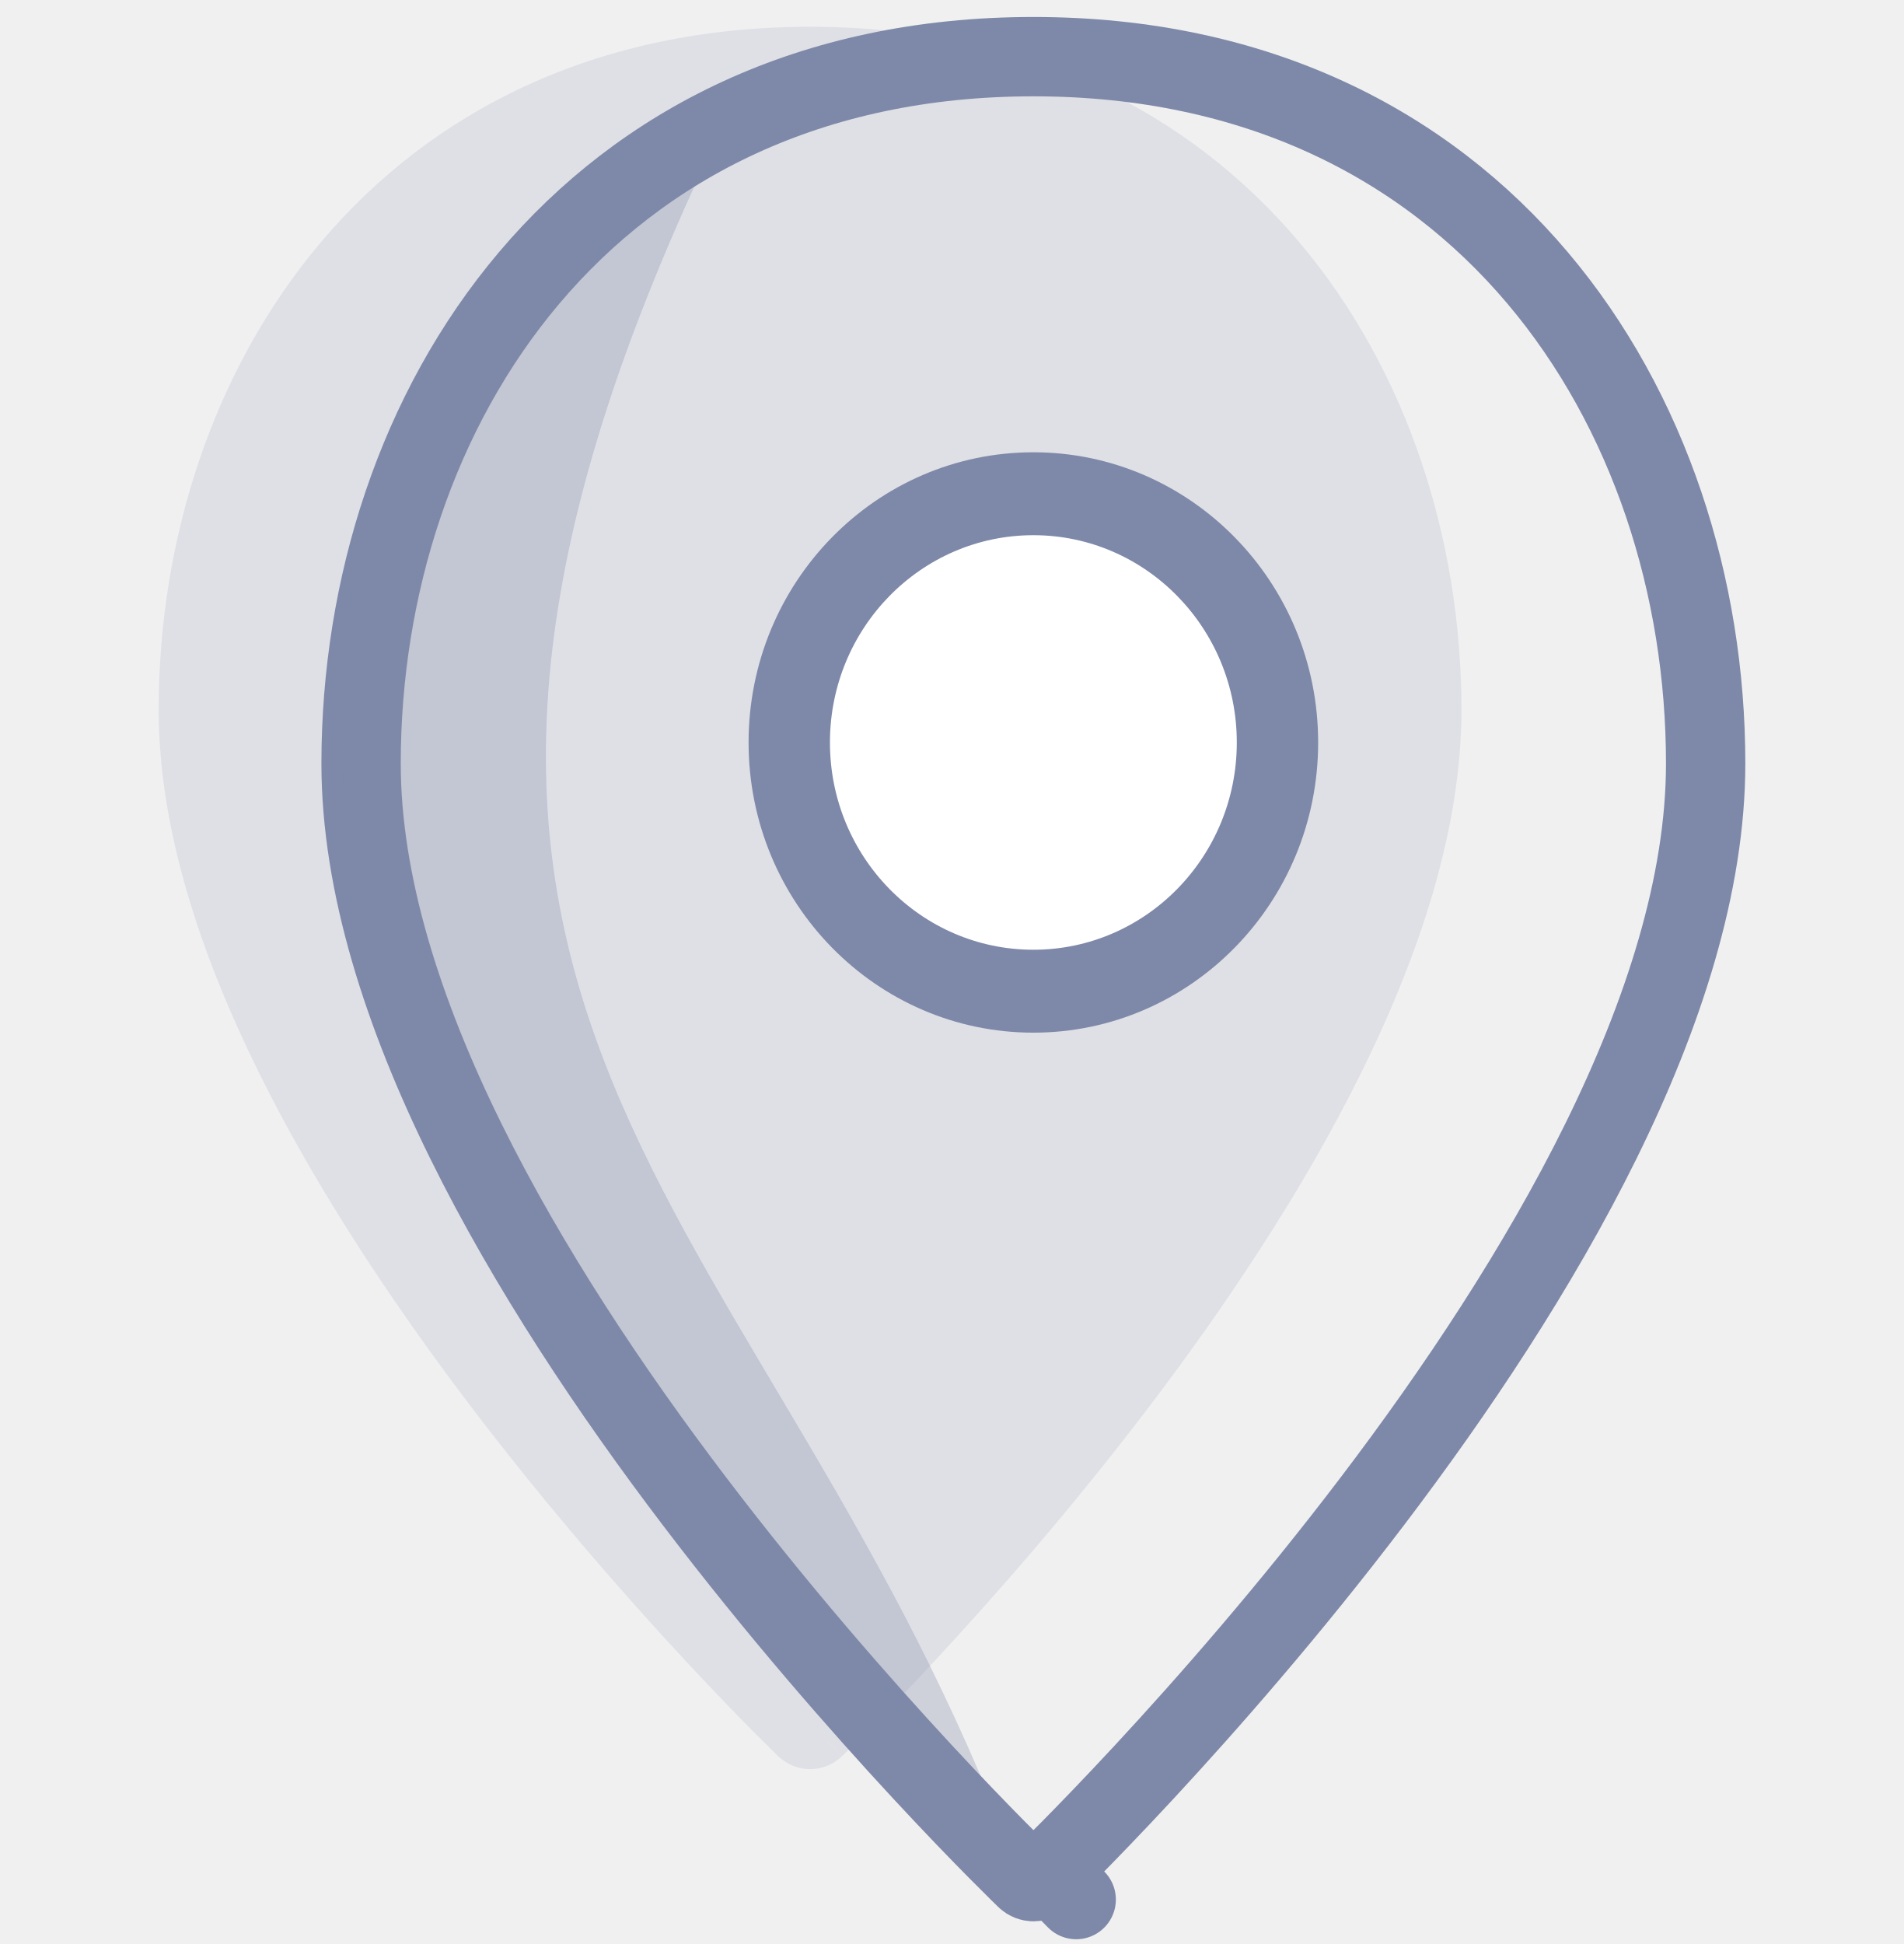
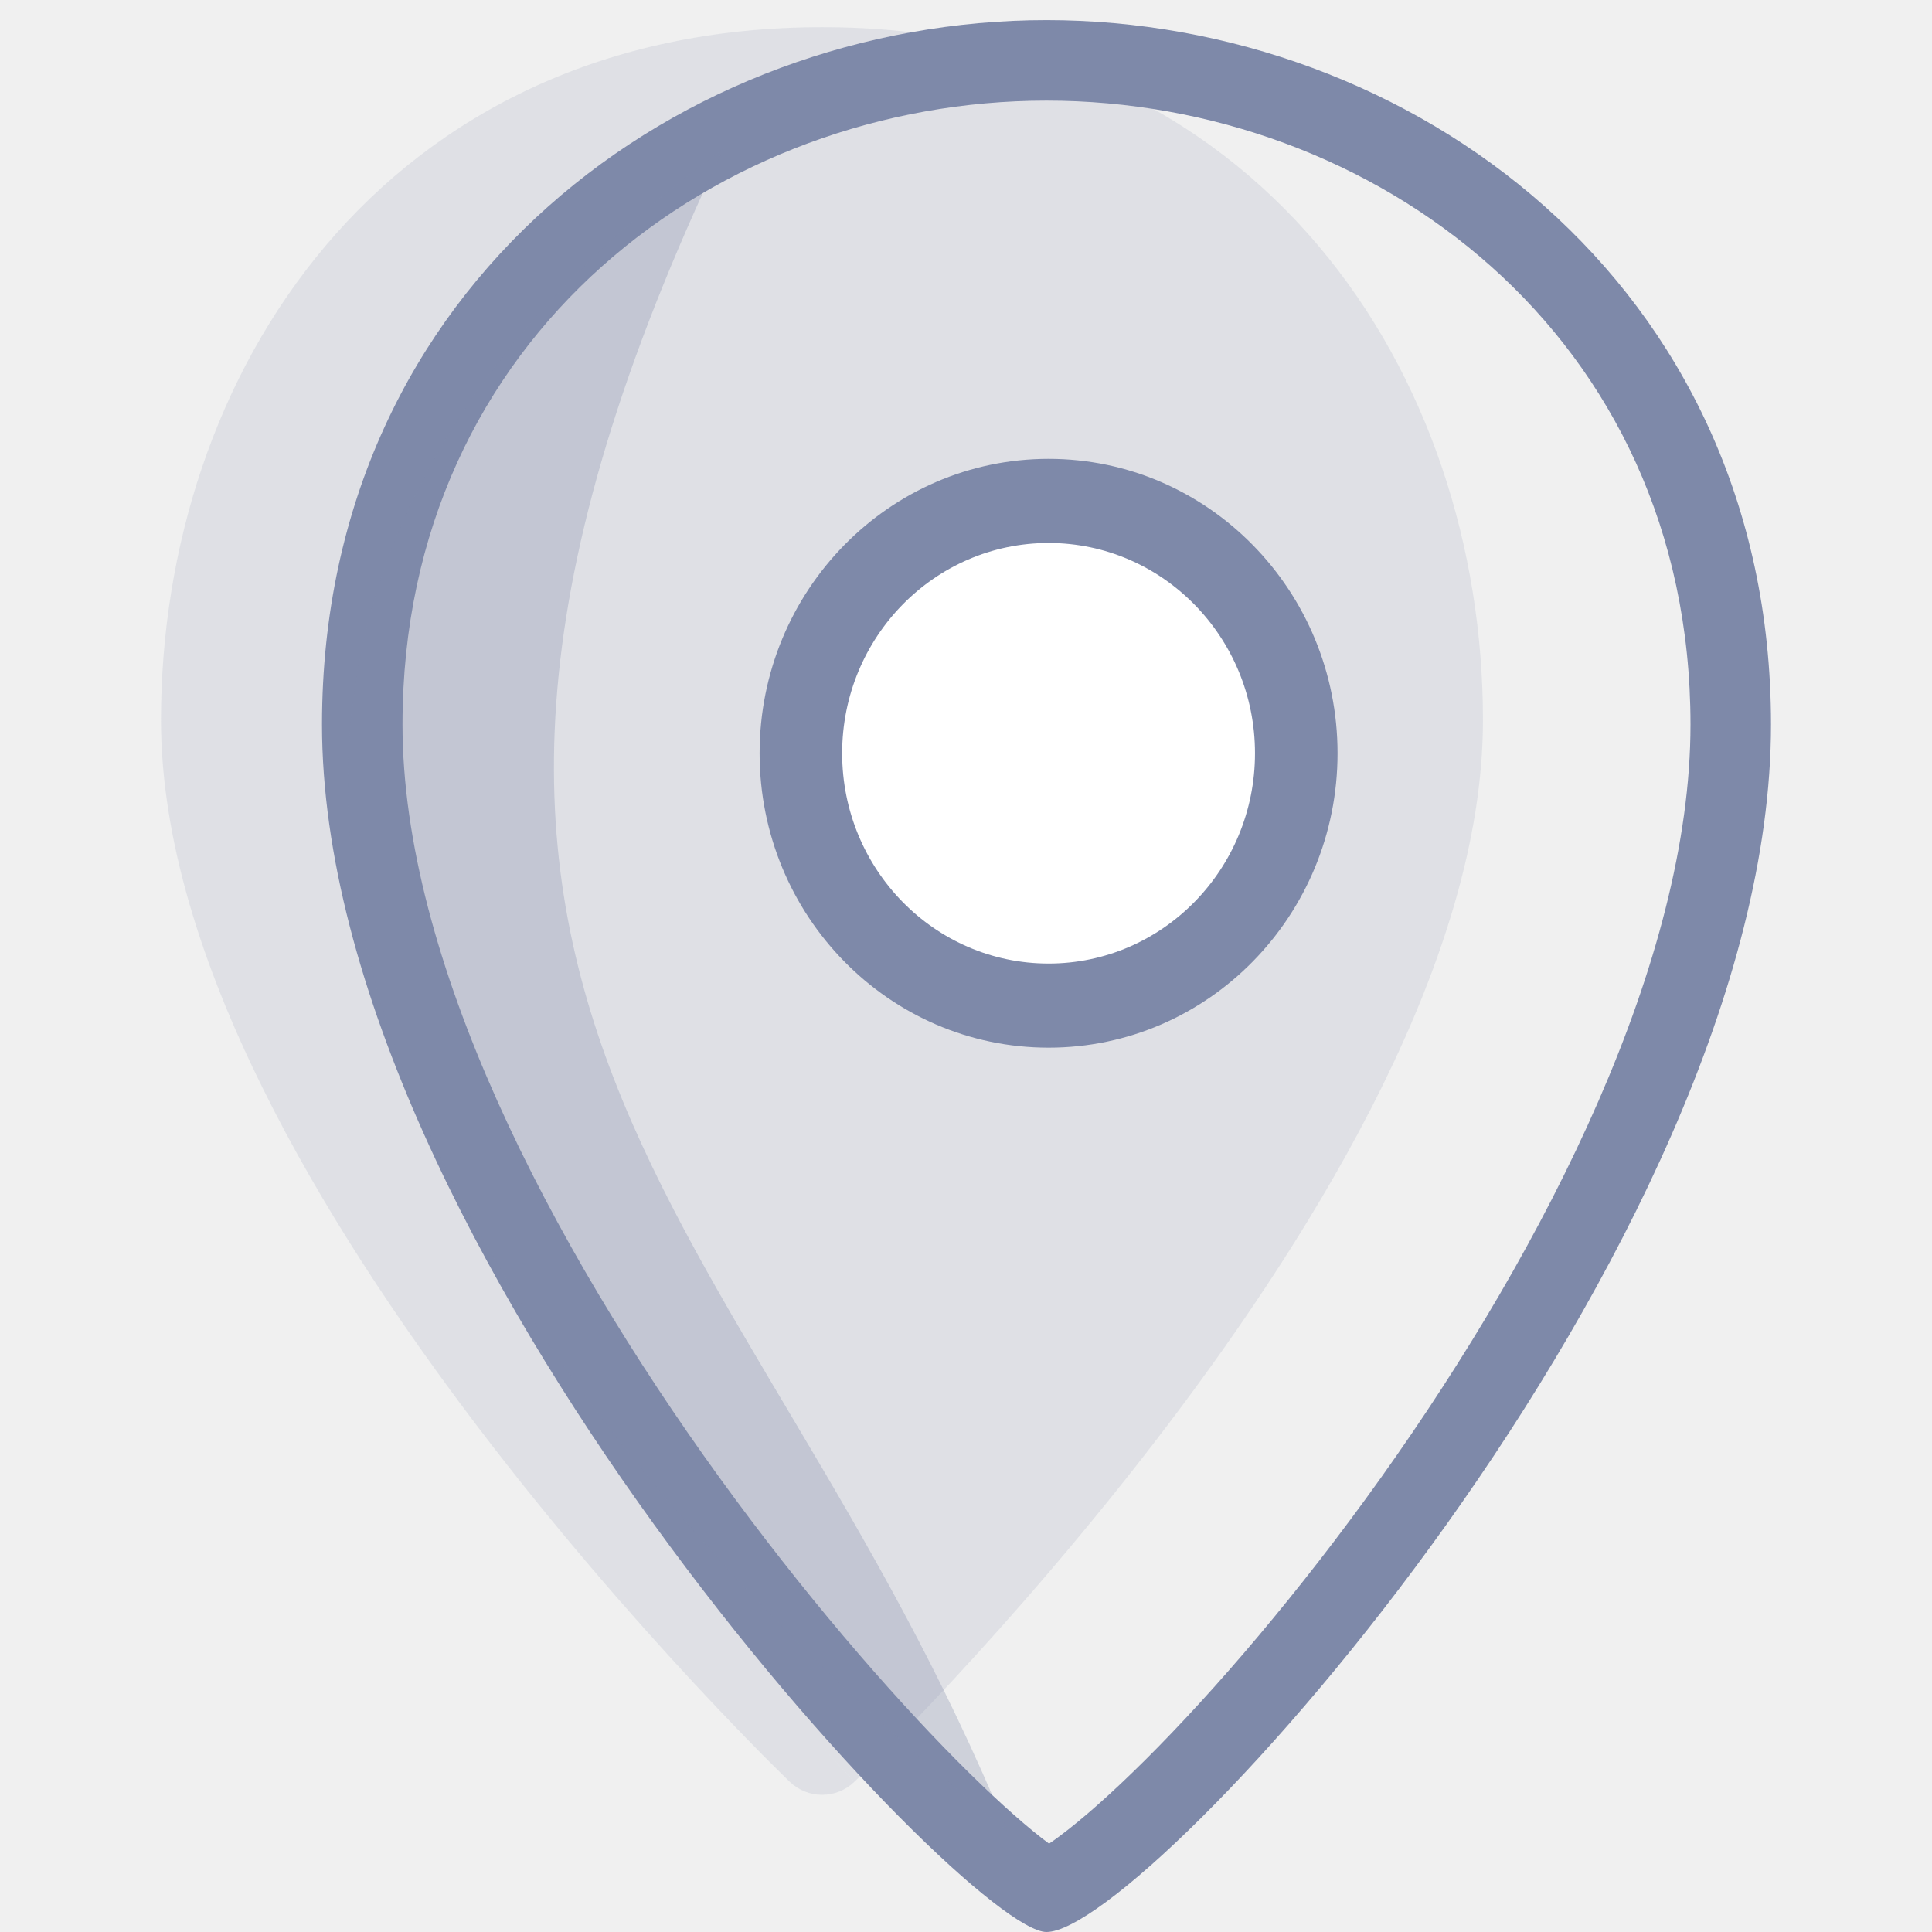
- <svg xmlns="http://www.w3.org/2000/svg" width="48" height="49" viewBox="0 0 48 49" fill="none">
+ <svg xmlns="http://www.w3.org/2000/svg" width="48" height="48" viewBox="0 0 48 48" fill="none">
  <path opacity="0.15" fill-rule="evenodd" clip-rule="evenodd" d="M8.097 6.096C10.868 2.821 15.009 0.675 20.424 0.675C25.837 0.675 29.977 2.821 32.747 6.096C35.497 9.347 36.844 13.641 36.844 17.891C36.844 20.872 35.805 24.018 34.337 26.997C32.862 29.991 30.908 32.906 28.975 35.451C27.039 37.999 25.107 40.199 23.659 41.761C22.935 42.542 22.33 43.166 21.905 43.595C21.693 43.81 21.525 43.977 21.41 44.09C21.352 44.147 21.308 44.19 21.277 44.22L21.242 44.254L21.232 44.263L21.23 44.266C21.23 44.266 21.228 44.267 20.424 43.397C19.619 44.267 19.619 44.267 19.619 44.267L19.615 44.263L19.606 44.254L19.571 44.22C19.54 44.19 19.495 44.147 19.438 44.09C19.323 43.977 19.155 43.81 18.942 43.596C18.517 43.166 17.913 42.542 17.188 41.761C15.74 40.199 13.807 37.999 11.871 35.451C9.937 32.906 7.983 29.991 6.508 26.997C5.039 24.019 4 20.872 4 17.891C4 13.641 5.347 9.346 8.097 6.096ZM20.424 43.397L19.619 44.267C20.071 44.7 20.777 44.701 21.228 44.267L20.424 43.397Z" fill="#7E89A9" />
-   <path d="M25.677 47.167L25.677 47.167C25.738 47.227 25.786 47.273 25.818 47.305L25.854 47.34L25.855 47.341L25.863 47.348L25.864 47.35L25.865 47.351L25.866 47.351L25.866 47.352L25.677 47.167ZM25.677 47.167C25.554 47.046 25.374 46.867 25.145 46.636C24.687 46.173 24.034 45.5 23.25 44.654C21.683 42.964 19.593 40.585 17.502 37.833C15.411 35.082 13.315 31.951 11.741 28.756C10.168 25.566 9.103 22.287 9.103 19.245C9.103 14.8 10.513 10.346 13.344 7C16.18 3.649 20.424 1.428 26.053 1.428C31.68 1.428 35.924 3.649 38.759 7C41.59 10.346 43 14.8 43 19.245C43 22.287 41.935 25.566 40.363 28.756C38.789 31.951 36.693 35.081 34.603 37.833C32.513 40.585 30.423 42.964 28.856 44.654C28.072 45.5 27.419 46.173 26.962 46.636C26.733 46.867 26.553 47.046 26.43 47.167L27.131 47.88L26.43 47.167C26.368 47.227 26.321 47.273 26.289 47.305L26.253 47.339L26.252 47.341L26.244 47.349L26.243 47.349L26.243 47.349L26.242 47.35L26.241 47.352M25.677 47.167L26.241 47.352M26.241 47.352C26.134 47.454 25.973 47.454 25.866 47.352L26.241 47.352Z" stroke="#7E89A9" stroke-width="2" stroke-linecap="round" stroke-linejoin="round" />
+   <path fill-rule="evenodd" clip-rule="evenodd" d="M34.309 36.714C38.446 30.91 42 23.845 42 18C42 8.32 34.123 2.5 26 2.5C17.877 2.5 10 8.32 10 18C10 23.828 13.661 30.884 17.87 36.703C19.938 39.561 22.059 42.013 23.764 43.733C24.62 44.596 25.343 45.247 25.882 45.667C25.948 45.718 26.008 45.764 26.064 45.805C26.136 45.757 26.215 45.701 26.302 45.636C26.859 45.224 27.593 44.582 28.456 43.723C30.174 42.013 32.274 39.569 34.309 36.714ZM25.633 46.057C25.633 46.056 25.641 46.053 25.656 46.048C25.64 46.055 25.633 46.057 25.633 46.057ZM26.483 46.081C26.508 46.091 26.522 46.098 26.522 46.099C26.523 46.1 26.51 46.096 26.483 46.081ZM26 48C28.5 48 44 31 44 18C44 7 35 0.5 26 0.5C17 0.5 8 7 8 18C8 31 24 48 26 48Z" fill="#7E89A9" />
  <ellipse cx="26.052" cy="18.29" rx="5.641" ry="5.747" fill="white" />
  <path fill-rule="evenodd" clip-rule="evenodd" d="M18.872 18.715C18.872 14.677 22.086 11.4 26.052 11.4C30.015 11.4 33.231 14.677 33.231 18.715C33.231 22.753 30.015 26.029 26.052 26.029C22.086 26.029 18.872 22.753 18.872 18.715ZM20.923 18.715C20.923 15.831 23.219 13.49 26.052 13.49C28.882 13.49 31.18 15.831 31.18 18.715C31.18 21.599 28.882 23.939 26.052 23.939C23.219 23.939 20.923 21.599 20.923 18.715Z" fill="#7E89A9" />
  <path opacity="0.3" d="M17.974 3.694C7.718 25.245 18.616 29.817 25.026 45.491C15.838 38.089 -2.538 18.715 17.974 3.694Z" fill="#7E89A9" />
</svg>
